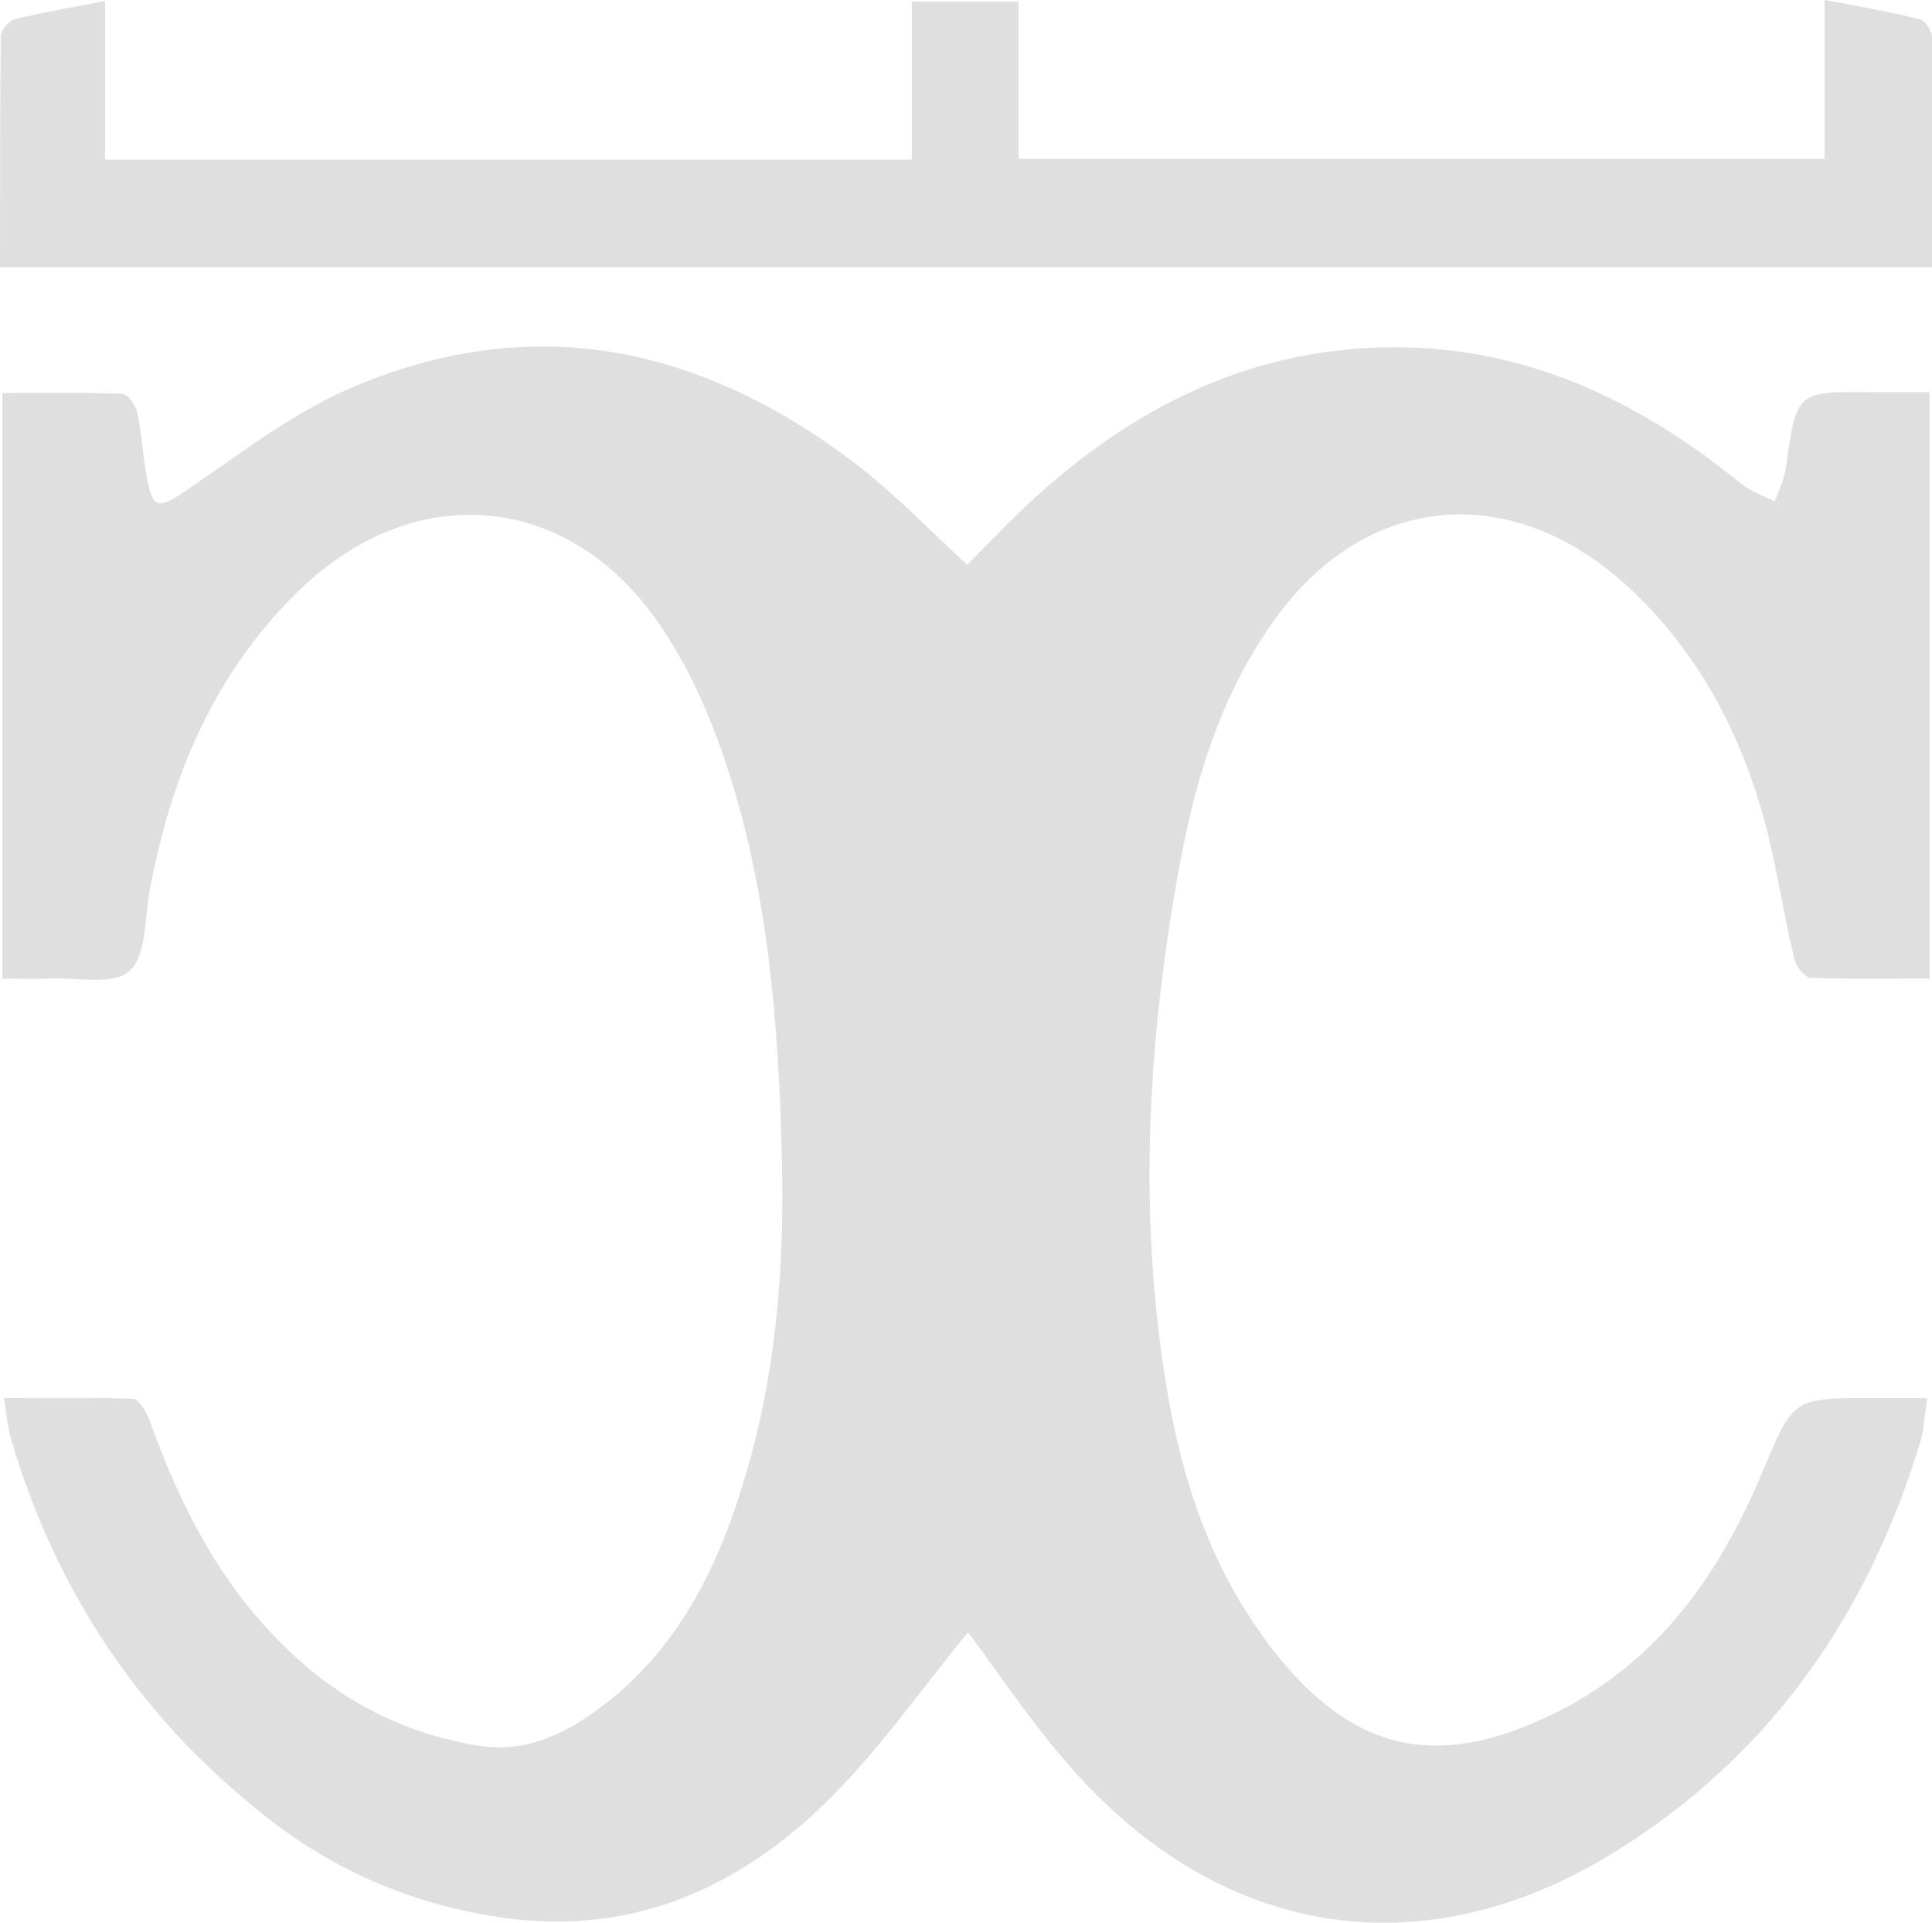
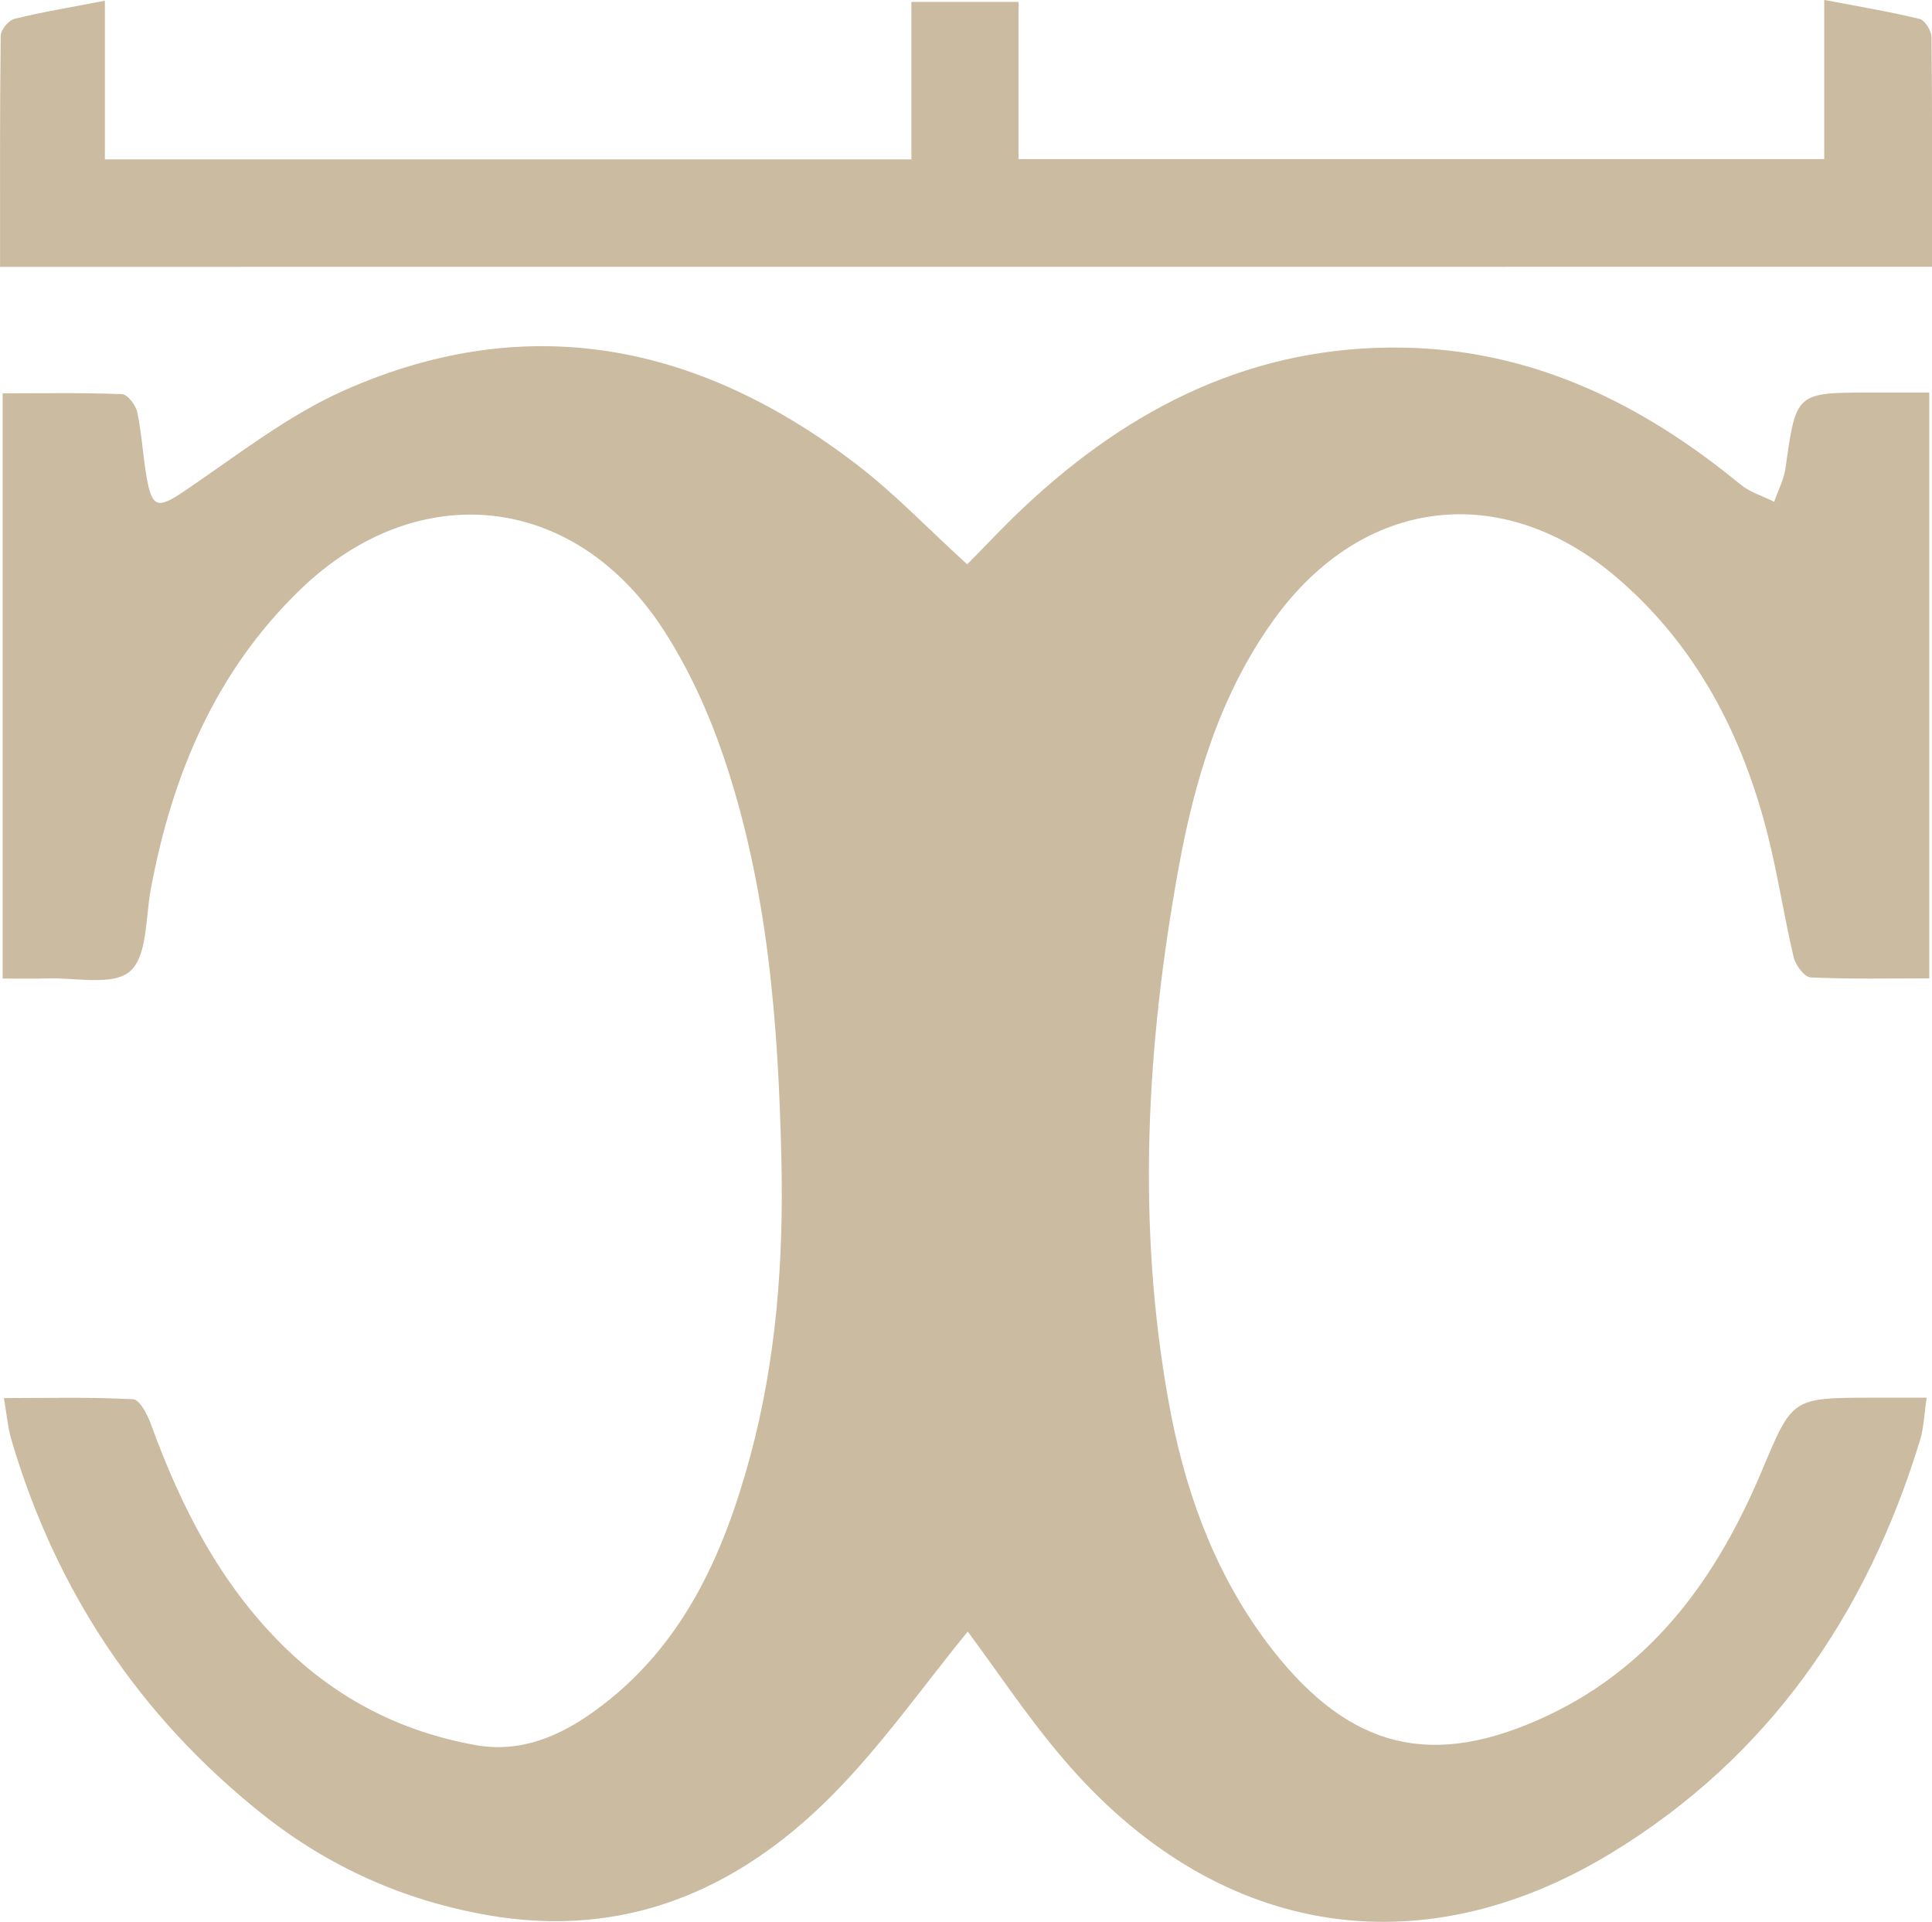
- <svg xmlns="http://www.w3.org/2000/svg" version="1.1" id="Livello_1" x="0px" y="0px" viewBox="0 0 240.9 239.7" style="enable-background:new 0 0 240.9 239.7;" xml:space="preserve">
+ <svg xmlns="http://www.w3.org/2000/svg" version="1.1" id="Livello_1" x="0px" y="0px" viewBox="0 0 240.94 239.67" style="enable-background:new 0 0 240.94 239.67;" xml:space="preserve">
  <style type="text/css">
- 	.st0{fill:#DFDFDF;}
+ 	.st0{fill:#CBBBA0;}
</style>
-   <path class="st0" d="M120.7,203.5c-5.6,6.8-10.8,14.3-17.1,20.6c-11.7,11.7-25.7,17.7-42.7,14.7c-10.5-1.8-19.9-6-28.1-12.6  C17.4,214,7,198.4,1.4,179.5c-0.4-1.5-0.6-3-0.9-5.2c5.6,0,10.9-0.1,16.1,0.1c0.8,0,1.8,1.9,2.2,3.1c3.7,10.2,8.5,19.7,16.4,27.5  C42,211.8,50,216,59.4,217.6c5.6,1,10.5-1.1,14.9-4.3c10.8-7.8,15.9-19.2,19.3-31.6c3.3-12.1,4.2-24.5,3.9-37  c-0.4-17-1.7-34-7.2-50.2C88.4,89,86,83.5,82.8,78.7c-11.1-17.2-30.7-19.4-45.5-5.1c-10.5,10.2-16,23.1-18.6,37.3  c-0.7,3.6-0.4,8.3-2.6,10.2c-2.1,1.8-6.9,0.7-10.4,0.9c-1.7,0.1-3.4,0-5.4,0V49c4.9,0,9.9-0.1,14.9,0.1c0.7,0,1.7,1.4,1.9,2.3  c0.6,2.7,0.7,5.4,1.2,8.1c0.7,3.9,1.4,4,4.7,1.8c6.5-4.4,12.9-9.4,20-12.6c23-10.2,44.3-5.7,63.8,9.2c4.8,3.7,9,8.1,13.8,12.5  c2.3-2.3,4.7-4.8,7.2-7.2C141.1,50.7,156.4,43,175,43.3c16.2,0.3,29.8,7,42.1,17c1.2,1,2.8,1.5,4.2,2.2c0.5-1.4,1.2-2.8,1.4-4.3  c1.3-9.4,1.3-9.4,10.7-9.3c2.3,0,4.6,0,7.2,0V122c-5,0-9.9,0.1-14.8-0.1c-0.8,0-1.9-1.5-2.1-2.5c-1.2-5-2-10.2-3.2-15.2  c-3.1-12.5-8.9-23.6-18.7-32.1c-14.4-12.3-31.9-10.2-42.9,5.2c-6.7,9.3-9.9,20-11.9,31c-4,22.1-5.2,44.3-1.2,66.6  c1.9,10.4,5.3,20.3,11.6,29c0.4,0.6,0.9,1.3,1.4,1.9c9.7,12.4,20,14.9,34.2,8.2c13.4-6.3,21.3-17.4,26.8-30.6  c3.8-9,3.7-9.1,13.5-9.1c2.2,0,4.4,0,7,0c-0.3,2.1-0.4,3.8-0.8,5.3c-6.6,21.8-18.9,39.5-38.5,51.5c-24.2,14.8-49.6,10.3-68.3-11.7  C128.2,214.2,124.4,208.4,120.7,203.5L120.7,203.5z" />
-   <path class="st0" d="M0,33.3c0-9.9,0-19.4,0.1-28.8c0-0.7,1-1.9,1.7-2.1c3.5-0.9,7.1-1.4,11.3-2.3v19.8h100.6V0.2H127v19.6h100.5V0  c4.4,0.8,8.2,1.5,11.9,2.4c0.7,0.2,1.5,1.5,1.5,2.3c0.1,9.5,0.1,18.9,0.1,28.6H0z" />
+   <g>
+     <path class="st0" d="M120.69,203.47c-5.55,6.77-10.77,14.27-17.13,20.63c-11.69,11.68-25.72,17.7-42.7,14.74   c-10.46-1.82-19.87-6.03-28.12-12.59c-15.37-12.23-25.79-27.88-31.33-46.74c-0.43-1.46-0.55-3.01-0.92-5.16   c5.62,0,10.88-0.14,16.12,0.15c0.81,0.04,1.79,1.93,2.22,3.13c3.72,10.22,8.55,19.74,16.38,27.51c6.75,6.7,14.82,10.84,24.14,12.49   c5.63,1,10.53-1.14,14.92-4.34c10.77-7.82,15.9-19.2,19.26-31.57c3.29-12.12,4.2-24.52,3.92-37.02   c-0.38-17.03-1.68-33.99-7.18-50.25c-1.85-5.47-4.31-10.91-7.43-15.76c-11.06-17.22-30.72-19.37-45.45-5.11   C26.84,83.8,21.44,96.7,18.8,110.92c-0.66,3.55-0.41,8.34-2.6,10.22c-2.15,1.85-6.86,0.74-10.45,0.88   c-1.68,0.06-3.36,0.01-5.42,0.01c0-24.24,0-48.29,0-72.98c4.9,0,9.9-0.09,14.89,0.1c0.69,0.03,1.71,1.38,1.9,2.26   c0.56,2.66,0.7,5.4,1.16,8.08c0.68,3.91,1.43,3.97,4.72,1.75c6.53-4.41,12.86-9.43,19.98-12.58c23-10.18,44.34-5.69,63.84,9.25   c4.81,3.69,9.04,8.14,13.8,12.47c2.29-2.32,4.65-4.85,7.17-7.21c13.26-12.44,28.59-20.13,47.17-19.82   c16.17,0.27,29.81,6.97,42.07,17.05c1.2,0.99,2.81,1.46,4.23,2.18c0.49-1.42,1.22-2.81,1.42-4.27c1.32-9.36,1.28-9.36,10.69-9.35   c2.31,0,4.62,0,7.23,0c0,24.47,0,48.51,0,73.05c-5.02,0-9.92,0.11-14.79-0.12c-0.77-0.04-1.89-1.52-2.12-2.5   c-1.19-5.04-1.96-10.19-3.22-15.21c-3.15-12.48-8.86-23.58-18.74-32.07c-14.38-12.35-31.85-10.17-42.9,5.21   c-6.66,9.27-9.86,19.96-11.86,30.99c-4.01,22.1-5.24,44.31-1.22,66.56c1.88,10.42,5.31,20.31,11.57,29.04   c0.45,0.63,0.92,1.26,1.4,1.87c9.74,12.39,19.96,14.89,34.23,8.19c13.36-6.28,21.26-17.44,26.79-30.59   c3.79-9.02,3.71-9.05,13.5-9.08c2.18-0.01,4.36,0,7.04,0c-0.32,2.09-0.36,3.76-0.83,5.3c-6.65,21.76-18.87,39.53-38.48,51.47   c-24.23,14.76-49.6,10.3-68.35-11.7C128.17,214.17,124.38,208.43,120.69,203.47z" />
+     <path class="st0" d="M0.01,33.28c0-9.93-0.04-19.39,0.08-28.84c0.01-0.73,0.99-1.91,1.71-2.09c3.49-0.86,7.05-1.44,11.28-2.26   c0,6.84,0,13.2,0,19.79c33.8,0,66.97,0,100.58,0c0-6.43,0-12.85,0-19.64c4.59,0,8.76,0,13.36,0c0,6.52,0,12.94,0,19.6   c33.59,0,66.75,0,100.48,0c0-6.35,0-12.75,0-19.85c4.41,0.84,8.18,1.47,11.89,2.37c0.66,0.16,1.48,1.48,1.49,2.27   c0.1,9.45,0.07,18.91,0.07,28.64C160.6,33.28,80.6,33.28,0.01,33.28z" />
+   </g>
</svg>
